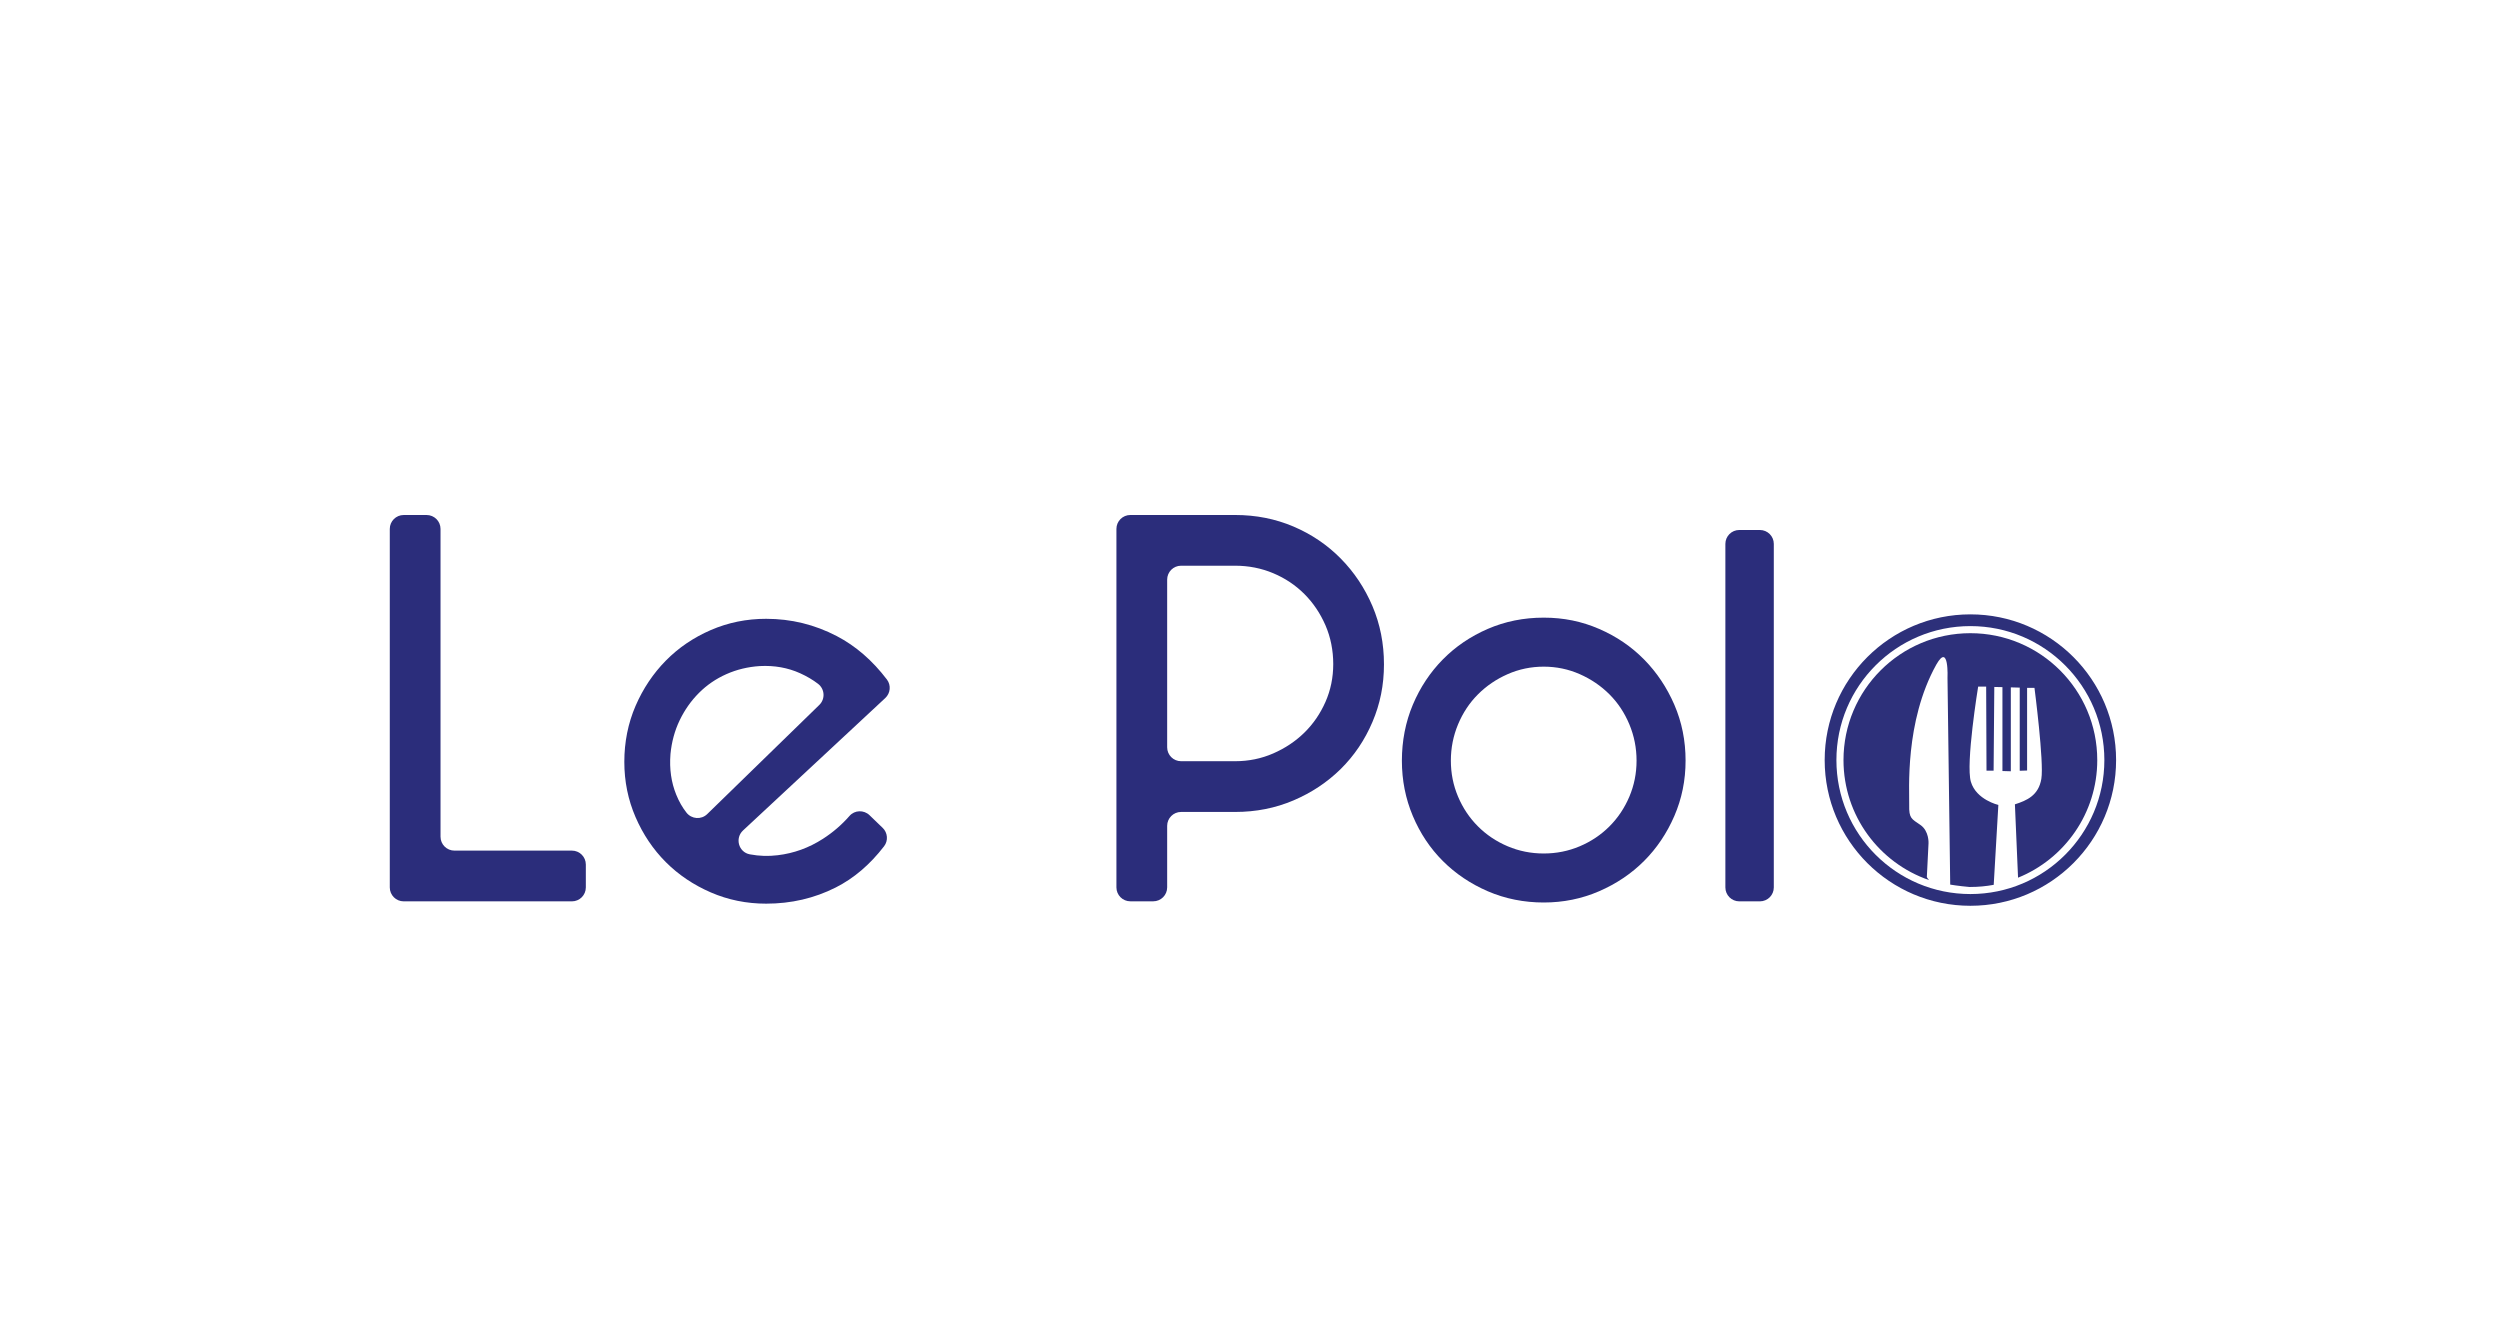
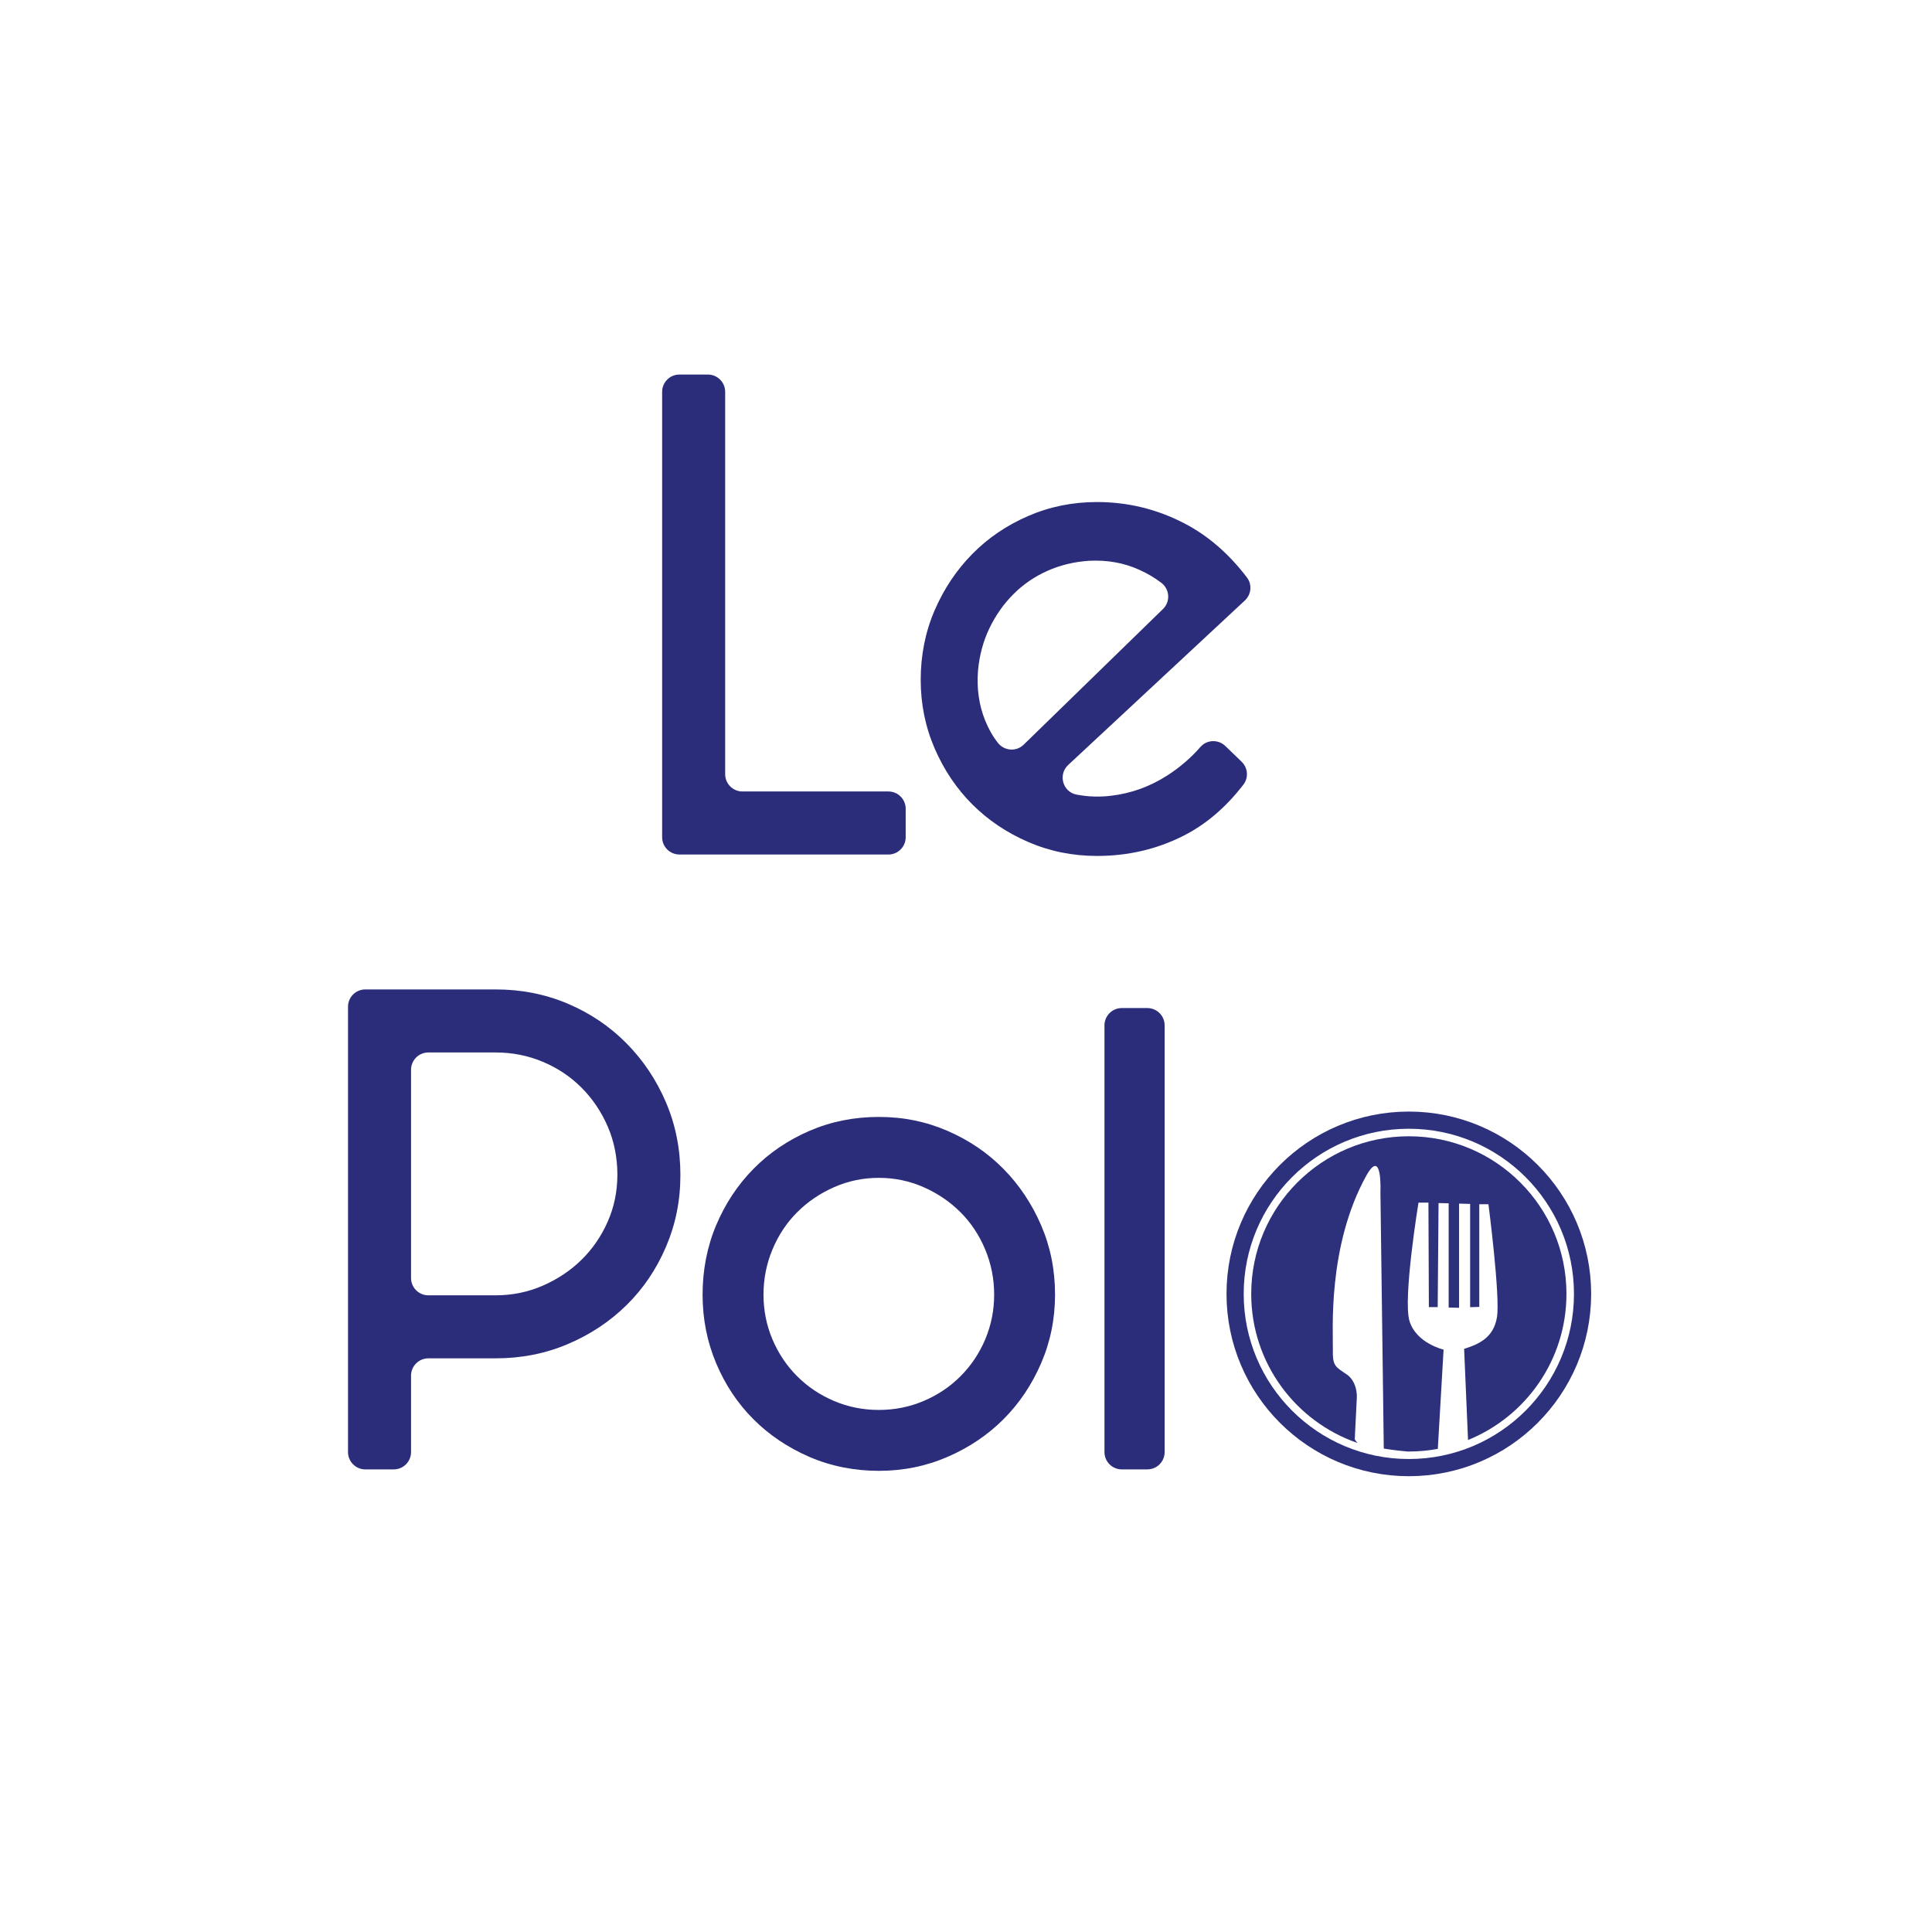
- <svg xmlns="http://www.w3.org/2000/svg" id="Layer_1" data-name="Layer 1" viewBox="0 0 1917.15 1012">
+ <svg xmlns="http://www.w3.org/2000/svg" id="Layer_1" data-name="Layer 1" viewBox="0 0 1012 1012">
  <defs>
    <style>
      .cls-1 {
        fill: none;
        stroke: #2d307a;
        stroke-miterlimit: 10;
        stroke-width: 9px;
      }

      .cls-2 {
        fill: #2b2d7b;
      }

      .cls-3 {
        fill: #2d307a;
      }
    </style>
  </defs>
  <g>
-     <path class="cls-3" d="m1608.31,582.87c0,40.81-25.12,75.75-60.75,90.2l-2.41-56.26c9.16-2.92,18.13-6.82,20.27-19.5,2.15-12.67-5.26-69.8-5.26-69.8h-5.66v63.37l-5.65.19v-63.76l-6.83-.19v64.34l-6.43-.19v-64.34l-6.24-.13-.53,64.21h-5.45l-.26-64.47h-6.14s-9.72,59.27-5.56,73.05c4.15,13.78,21.05,17.68,21.05,17.68l-3.56,61.27c-5.8,1.08-11.78,1.64-17.9,1.64-.27,0-.54,0-.82,0-7.83-.67-14.64-1.81-14.64-1.81l-2.08-158.32s1.3-27.82-8.58-10.4c-24.44,43.93-20.53,97.23-20.79,107.63-.26,10.4,1.82,10.66,8.58,15.33,6.76,4.68,6.24,14.04,6.24,14.04l-1.3,25.99c.47.81,1.05,1.56,1.7,2.26-38.18-13.15-65.61-49.38-65.61-92.03,0-53.74,43.57-97.3,97.3-97.3s97.3,43.57,97.3,97.3Z" />
-     <circle class="cls-1" cx="1511.01" cy="582.87" r="107.24" />
+     <path class="cls-3" d="m820.52,677.75c0,34.63-21.32,64.28-51.55,76.54l-2.05-47.74c7.78-2.48,15.38-5.79,17.2-16.54,1.82-10.75-4.46-59.22-4.46-59.22h-4.8v53.77l-4.79.16v-54.1l-5.79-.16v54.59l-5.46-.16v-54.6l-5.29-.11-.45,54.49h-4.63l-.22-54.71h-5.21s-8.25,50.29-4.72,61.98c3.52,11.69,17.86,15,17.86,15l-3.02,51.99c-4.92.91-10,1.39-15.19,1.39-.23,0-.46,0-.69,0-6.64-.57-12.42-1.54-12.42-1.54l-1.76-134.34s1.1-23.61-7.28-8.83c-20.73,37.28-17.42,82.5-17.64,91.32-.22,8.83,1.54,9.05,7.28,13.01,5.73,3.97,5.29,11.92,5.29,11.92l-1.1,22.06c.4.69.89,1.32,1.44,1.92-32.4-11.16-55.67-41.9-55.67-78.09,0-45.6,36.97-82.56,82.56-82.56s82.56,36.97,82.56,82.56Z" />
+     <circle class="cls-1" cx="737.96" cy="677.75" r="91" />
  </g>
  <g>
-     <path class="cls-2" d="m438.58,691.21h-129c-5.9,0-10.67-4.78-10.67-10.67v-274.93c0-5.9,4.78-10.67,10.67-10.67h17.57c5.9,0,10.67,4.78,10.67,10.67v236.02c0,5.9,4.78,10.67,10.67,10.67h90.09c5.9,0,10.67,4.78,10.67,10.67v17.57c0,5.9-4.78,10.67-10.67,10.67Z" />
-     <path class="cls-2" d="m676.87,634.83c3.88,3.74,4.4,9.83,1.12,14.1-10.83,14.08-23.21,24.64-37.15,31.67-16.36,8.26-34.13,12.38-53.29,12.38-15.04,0-29.19-2.87-42.45-8.62-13.27-5.75-24.76-13.49-34.49-23.22-9.73-9.73-17.47-21.23-23.22-34.49-5.75-13.27-8.62-27.42-8.62-42.45s2.87-29.63,8.62-42.89c5.75-13.27,13.49-24.83,23.22-34.71,9.73-9.87,21.23-17.69,34.49-23.44,13.27-5.75,27.42-8.62,42.45-8.62,19.16,0,37.21,4.42,54.17,13.27,14.47,7.55,27.29,18.65,38.43,33.3,3.3,4.34,2.71,10.49-1.28,14.2l-109.08,101.55c-6.36,5.92-3.38,16.65,5.16,18.28.07.01.14.03.21.04,7.08,1.33,14.15,1.55,21.23.66,12.38-1.47,23.95-5.67,34.71-12.6,7.64-4.92,14.42-10.76,20.35-17.54,3.98-4.55,11-4.75,15.36-.55l10.05,9.69Zm-162.72-56.38c-.88,11.21.59,21.52,4.42,30.95,2.12,5.23,4.74,9.82,7.86,13.78,3.95,5.01,11.33,5.57,15.9,1.12l85.99-83.74c4.67-4.55,4.2-12.17-.98-16.15-4-3.07-8.57-5.77-13.71-8.1-9.44-4.27-19.75-6.11-30.95-5.53-9.14.59-17.69,2.65-25.65,6.19-7.96,3.54-14.97,8.33-21,14.37-6.05,6.05-10.99,13.04-14.81,21-3.83,7.96-6.19,16.66-7.08,26.09Z" />
-     <path class="cls-2" d="m856.14,680.53v-274.93c0-5.9,4.78-10.67,10.67-10.67h80.42c15.92,0,30.8,2.95,44.66,8.84,13.85,5.9,25.94,14.08,36.26,24.54,10.32,10.47,18.42,22.63,24.32,36.48,5.89,13.86,8.84,28.74,8.84,44.66s-2.95,30.37-8.84,44.22c-5.9,13.86-14.01,25.87-24.32,36.04-10.32,10.17-22.41,18.21-36.26,24.1-13.86,5.9-28.74,8.84-44.66,8.84h-41.51c-5.9,0-10.67,4.78-10.67,10.67v47.19c0,5.9-4.78,10.67-10.67,10.67h-17.57c-5.9,0-10.67-4.78-10.67-10.67Zm38.91-107.46c0,5.9,4.78,10.67,10.67,10.67h41.51c10.32,0,20.05-1.99,29.19-5.98,9.13-3.99,17.09-9.31,23.88-15.97,6.78-6.65,12.16-14.49,16.14-23.51,3.98-9.02,5.97-18.7,5.97-29.06s-1.99-20.55-5.97-29.71-9.36-17.15-16.14-23.95c-6.79-6.8-14.75-12.13-23.88-15.97-9.14-3.84-18.87-5.77-29.19-5.77h-41.51c-5.9,0-10.67,4.78-10.67,10.67v128.56Z" />
-     <path class="cls-2" d="m1292.6,583.31c0,15.04-2.87,29.19-8.62,42.45s-13.49,24.76-23.22,34.49c-9.73,9.73-21.23,17.47-34.49,23.22-13.27,5.75-27.42,8.62-42.45,8.62s-29.63-2.87-42.89-8.62c-13.27-5.75-24.76-13.49-34.49-23.22-9.73-9.73-17.4-21.23-22.99-34.49-5.6-13.27-8.4-27.42-8.4-42.45s2.8-29.63,8.4-42.89c5.6-13.27,13.27-24.83,22.99-34.71,9.73-9.87,21.23-17.69,34.49-23.44,13.27-5.75,27.56-8.62,42.89-8.62s29.19,2.87,42.45,8.62c13.27,5.75,24.76,13.56,34.49,23.44,9.73,9.88,17.47,21.45,23.22,34.71,5.75,13.27,8.62,27.57,8.62,42.89Zm-37.59,0c0-9.73-1.85-19.02-5.53-27.86-3.69-8.84-8.78-16.51-15.26-22.99-6.49-6.48-14.08-11.64-22.77-15.48-8.7-3.83-17.91-5.75-27.64-5.75s-18.95,1.92-27.64,5.75c-8.7,3.83-16.29,9-22.77,15.48-6.49,6.49-11.57,14.15-15.26,22.99-3.69,8.84-5.53,18.13-5.53,27.86s1.84,18.95,5.53,27.64c3.68,8.7,8.77,16.29,15.26,22.77,6.48,6.49,14.07,11.57,22.77,15.26,8.69,3.69,17.91,5.53,27.64,5.53s18.94-1.84,27.64-5.53c8.69-3.68,16.29-8.77,22.77-15.26,6.48-6.48,11.57-14.08,15.26-22.77,3.68-8.69,5.53-17.91,5.53-27.64Z" />
-     <path class="cls-2" d="m1360.26,417.1v263.44c0,5.9-4.78,10.67-10.67,10.67h-15.8c-5.9,0-10.67-4.78-10.67-10.67v-263.44c0-5.9,4.78-10.67,10.67-10.67h15.8c5.9,0,10.67,4.78,10.67,10.67Z" />
+     <path class="cls-2" d="m465.35,447.6h-109.46c-5,0-9.06-4.06-9.06-9.06v-233.29c0-5,4.06-9.06,9.06-9.06h14.9c5,0,9.06,4.06,9.06,9.06v200.27c0,5,4.06,9.06,9.06,9.06h76.44c5,0,9.06,4.06,9.06,9.06v14.91c0,5-4.06,9.06-9.06,9.06Z" />
+     <path class="cls-2" d="m650.37,399c3.29,3.18,3.74,8.34.95,11.97-9.19,11.95-19.7,20.91-31.52,26.87-13.88,7.01-28.96,10.51-45.22,10.51-12.76,0-24.77-2.44-36.02-7.32-11.26-4.88-21.01-11.44-29.27-19.7s-14.82-18.01-19.7-29.27c-4.88-11.26-7.32-23.26-7.32-36.02s2.44-25.14,7.32-36.4c4.88-11.26,11.44-21.07,19.7-29.46,8.26-8.38,18.01-15.01,29.27-19.89,11.26-4.88,23.26-7.32,36.02-7.32,16.26,0,31.58,3.75,45.97,11.26,12.28,6.41,23.15,15.83,32.61,28.26,2.8,3.68,2.3,8.9-1.09,12.05l-92.55,86.17c-5.4,5.03-2.86,14.13,4.38,15.51.06.01.12.02.18.03,6,1.13,12.01,1.31,18.01.56,10.51-1.25,20.32-4.81,29.46-10.69,6.48-4.17,12.24-9.13,17.27-14.88,3.38-3.86,9.34-4.03,13.03-.47l8.53,8.23Zm-138.07-47.84c-.75,9.51.5,18.26,3.75,26.27,1.8,4.44,4.02,8.33,6.67,11.69,3.35,4.25,9.62,4.73,13.49.95l72.97-71.06c3.97-3.86,3.56-10.33-.83-13.7-3.4-2.61-7.27-4.9-11.63-6.87-8.01-3.62-16.76-5.19-26.27-4.69-7.76.5-15.01,2.25-21.76,5.25-6.75,3-12.7,7.07-17.82,12.2-5.13,5.13-9.32,11.07-12.57,17.82-3.25,6.75-5.25,14.14-6,22.14Z" />
+     <path class="cls-2" d="m182.29,760.62v-233.29c0-5,4.06-9.06,9.06-9.06h68.24c13.51,0,26.14,2.5,37.9,7.5,11.76,5.01,22.01,11.95,30.77,20.83,8.75,8.88,15.63,19.2,20.64,30.96,5,11.76,7.5,24.39,7.5,37.9s-2.5,25.77-7.5,37.52c-5.01,11.76-11.88,21.95-20.64,30.58-8.76,8.63-19.01,15.45-30.77,20.45-11.76,5.01-24.39,7.5-37.9,7.5h-35.22c-5,0-9.06,4.06-9.06,9.06v40.05c0,5-4.06,9.06-9.06,9.06h-14.9c-5,0-9.06-4.06-9.06-9.06Zm33.02-91.18c0,5,4.06,9.06,9.06,9.06h35.22c8.75,0,17.01-1.69,24.77-5.08,7.75-3.39,14.5-7.9,20.26-13.55,5.75-5.65,10.32-12.29,13.7-19.95,3.38-7.65,5.07-15.87,5.07-24.65s-1.69-17.44-5.07-25.21c-3.38-7.77-7.94-14.55-13.7-20.32-5.76-5.77-12.51-10.29-20.26-13.55-7.76-3.26-16.01-4.9-24.77-4.9h-35.22c-5,0-9.06,4.06-9.06,9.06v109.09Z" />
+     <path class="cls-2" d="m552.64,678.13c0,12.76-2.44,24.76-7.32,36.02-4.88,11.26-11.44,21.01-19.7,29.27-8.25,8.25-18.01,14.82-29.27,19.7-11.26,4.88-23.26,7.32-36.02,7.32s-25.14-2.44-36.4-7.32c-11.26-4.88-21.01-11.44-29.27-19.7-8.26-8.26-14.76-18.01-19.51-29.27-4.75-11.26-7.13-23.26-7.13-36.02s2.37-25.14,7.13-36.4c4.75-11.26,11.26-21.07,19.51-29.46,8.26-8.38,18.01-15.01,29.27-19.89,11.26-4.88,23.39-7.32,36.4-7.32s24.76,2.44,36.02,7.32c11.26,4.88,21.01,11.51,29.27,19.89,8.26,8.38,14.82,18.2,19.7,29.46,4.88,11.26,7.32,23.39,7.32,36.4Zm-31.89,0c0-8.26-1.57-16.14-4.69-23.64-3.13-7.5-7.45-14.01-12.95-19.51-5.51-5.5-11.95-9.88-19.32-13.13-7.38-3.25-15.2-4.88-23.45-4.88s-16.08,1.63-23.45,4.88c-7.38,3.25-13.82,7.63-19.32,13.13-5.51,5.51-9.82,12.01-12.95,19.51-3.13,7.5-4.69,15.38-4.69,23.64s1.56,16.08,4.69,23.45c3.13,7.38,7.44,13.82,12.95,19.32,5.5,5.51,11.94,9.82,19.32,12.95,7.38,3.13,15.2,4.69,23.45,4.69s16.07-1.56,23.45-4.69c7.38-3.13,13.82-7.44,19.32-12.95,5.5-5.5,9.82-11.94,12.95-19.32,3.12-7.38,4.69-15.2,4.69-23.45Z" />
+     <path class="cls-2" d="m610.05,537.09v223.53c0,5-4.06,9.06-9.06,9.06h-13.4c-5,0-9.06-4.06-9.06-9.06v-223.53c0-5,4.06-9.06,9.06-9.06h13.4c5,0,9.06,4.06,9.06,9.06Z" />
  </g>
</svg>
